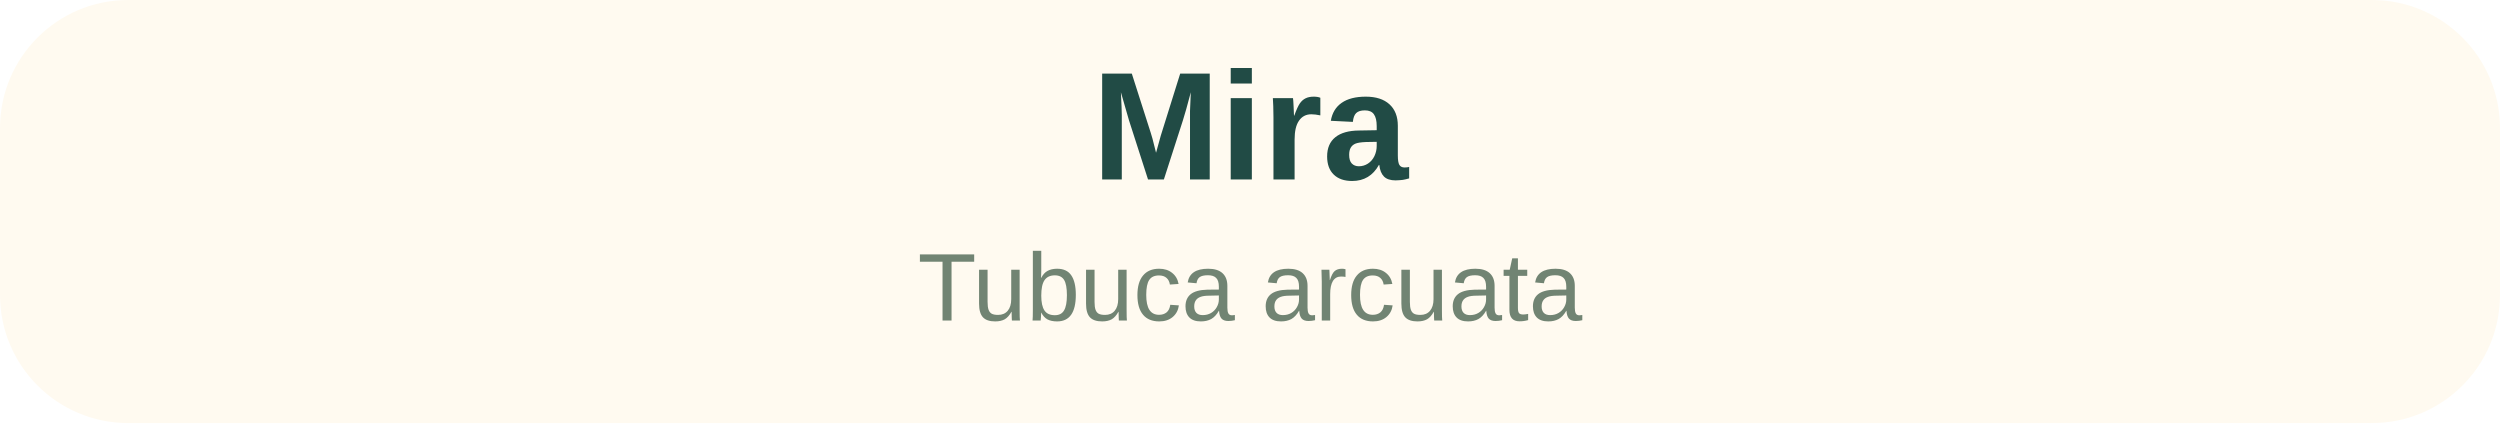
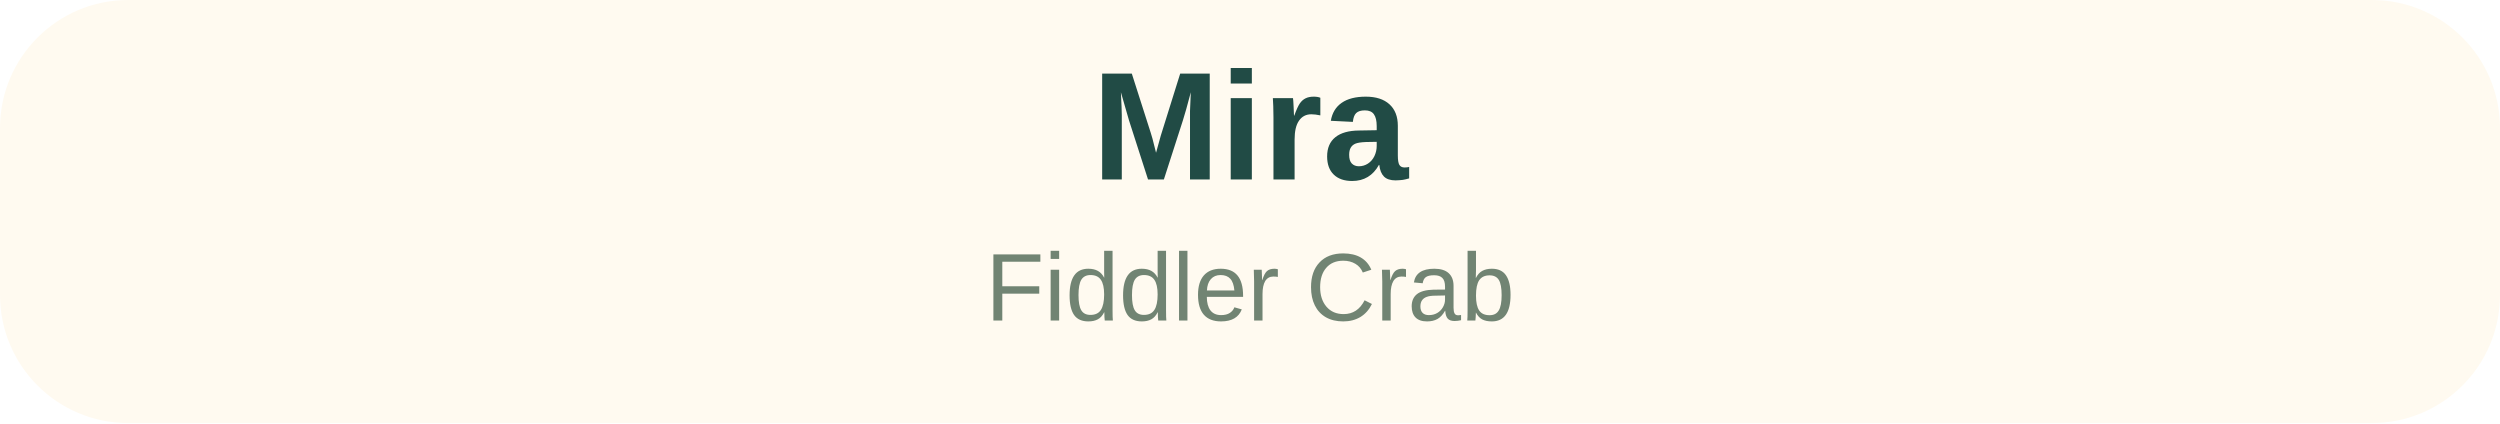
<svg xmlns="http://www.w3.org/2000/svg" width="390" height="66" viewBox="0 0 390 66" role="img" aria-label="Character name panel with illustrative name">
  <rect x="0" y="0" width="390" height="66" rx="20" fill="#fffaf0" stroke="none" stroke-width="1" />
  <text x="195" y="28" font-family="Segoe UI,Arial,sans-serif" font-size="24" font-weight="700" fill="#214b45" text-anchor="middle">Mira</text>
-   <text x="195" y="50" font-family="Segoe UI,Arial,sans-serif" font-size="15" font-weight="400" fill="#718473" text-anchor="middle">Tubuca arcuata</text>
+   <text x="195" y="50" font-family="Segoe UI,Arial,sans-serif" font-size="15" font-weight="400" fill="#718473" text-anchor="middle">Fiddler Crab</text>
</svg>
